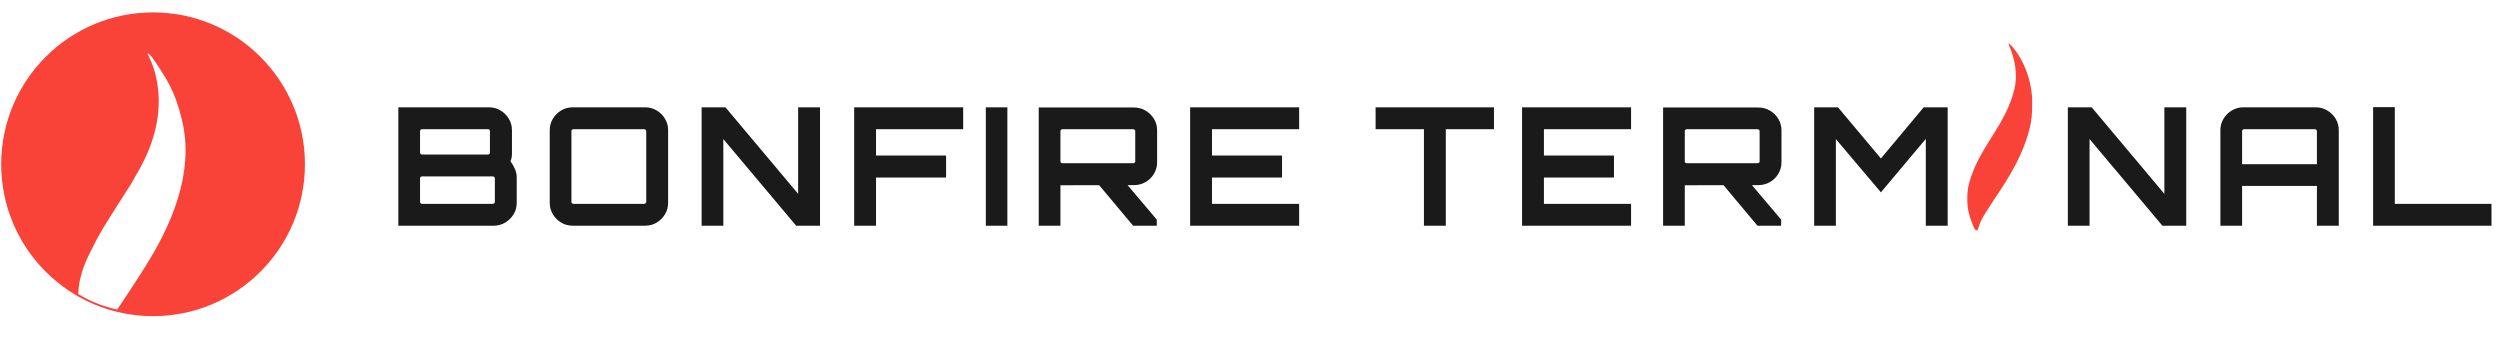
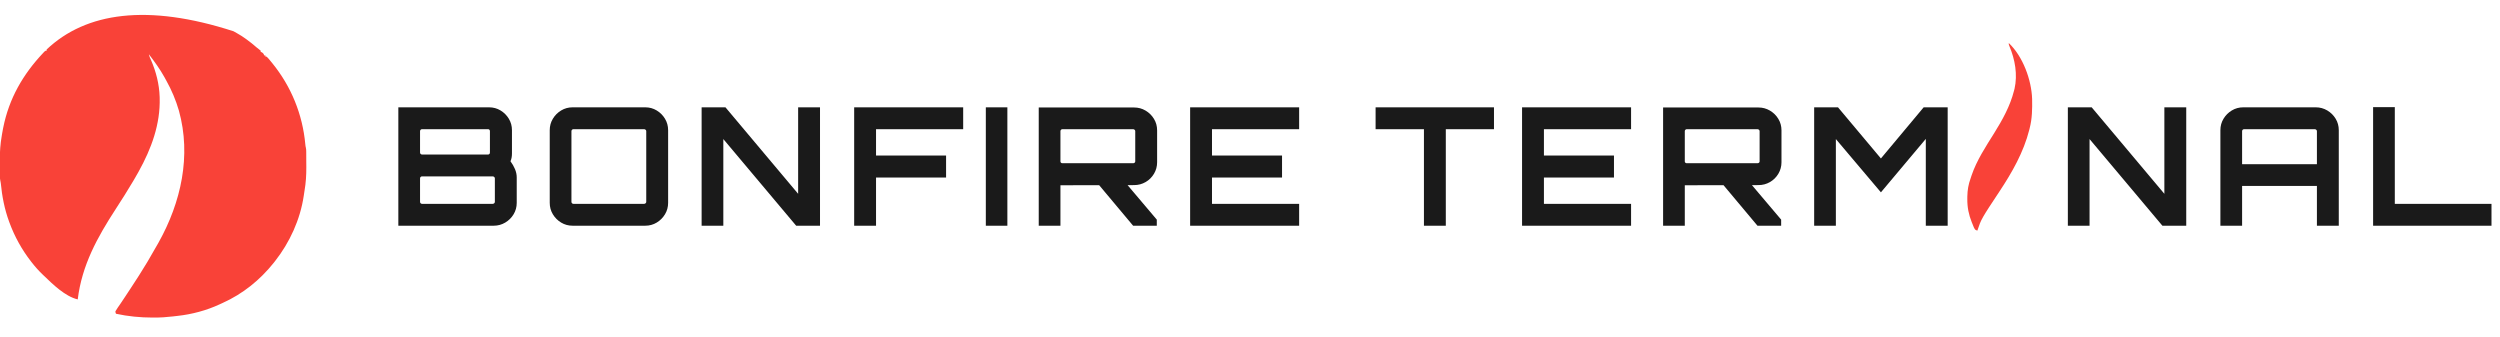
<svg xmlns="http://www.w3.org/2000/svg" width="669" height="90" viewBox="0 0 669 90">
-   <path fill="#f94238" fill-rule="evenodd" d="M.32 43.96a40.64 40.64 0 1 0 81.28 0 40.64 40.64 0 1 0-81.28 0m39.2-29.76c.835.568 1.329 1.33 1.89 2.15l.3.434a60 60 0 0 1 2.13 3.336l.234.364c2.318 3.65 3.782 7.921 4.726 12.116l.081.36c2.988 13.753-3.157 27.702-10.437 39.058l-.461.715q-.327.51-.644 1.023c-1.49 2.396-3.07 4.735-4.64 7.08q-.672 1-1.339 2.004c-3.642-.809-7.233-2.173-10.4-4.16.016-4.07 1.636-8.289 3.52-11.84q.227-.459.452-.919c1.425-2.9 3.096-5.634 4.828-8.361l.29-.458q.832-1.31 1.668-2.62l1.472-2.312 1.348-2.114.298-.466.27-.42a30 30 0 0 0 .962-1.706c.269-.495.555-.978.842-1.464 4.683-8.106 6.97-17.002 4.661-26.204-.444-1.61-1.01-3.227-1.77-4.717-.281-.559-.281-.559-.281-.879" />
+   <path fill="#f94238" fill-rule="evenodd" d="M62.496 8.367c.369.224.742.432 1.121.637.707.389 1.366.828 2.023 1.296l.353.25a36 36 0 0 1 2.705 2.166c.422.364.422.364.799.633l.263.211v.32l.3.12c.396.233.492.42.66.84h.32v.32h.32c.413.388.76.843 1.12 1.28l.397.482c5.069 6.254 8.09 13.676 8.826 21.692.057.546.057.546.139.852.088.377.1.716.104 1.102l.004.462.002.5.003.521.003 1.099q.004.823.012 1.645c.01 2.093-.112 4.1-.469 6.163a57 57 0 0 0-.222 1.463c-.941 6.324-3.739 12.452-7.679 17.459l-.367.47c-3.698 4.615-8.254 8.29-13.65 10.717q-.404.183-.804.37c-3.517 1.638-7.441 2.682-11.297 3.098q-.622.067-1.242.145a40 40 0 0 1-5.04.3h-.378c-3.275-.004-6.58-.316-9.782-1.02-.12-.255-.12-.255-.16-.64.203-.372.41-.694.655-1.036l.693-.998c.442-.642.869-1.294 1.297-1.945l1.396-2.117a185 185 0 0 0 4.419-6.974l.24-.4a196 196 0 0 0 2.66-4.61l.193-.342c6.031-10.774 8.79-23.216 5.447-35.278a38.5 38.5 0 0 0-3.373-8.046q-.259-.464-.51-.93c-1.199-2.166-2.653-4.163-4.157-6.124.117.575.346 1.068.59 1.6 1.323 3.015 2.193 6.462 2.29 9.76l.01.31c.197 7.065-2.221 13.583-5.61 19.69l-.163.295a86 86 0 0 1-1.117 1.945l-.206.35c-1.481 2.51-3.042 4.97-4.631 7.413-4.968 7.64-9.083 15.075-10.203 24.237-3.37-.787-6.691-4.064-9.12-6.4l-.238-.228A29.6 29.6 0 0 1 8.48 70.2l-.202-.26a38.6 38.6 0 0 1-5.718-10.3l-.119-.318C1.21 55.976.545 52.516.207 48.974.16 48.6.16 48.6.079 48.306c-.088-.386-.102-.734-.105-1.13l-.004-.47-.003-.51-.002-.533-.003-1.121q-.004-.84-.012-1.68c-.01-2.24.139-4.378.53-6.582l.087-.526q.098-.589.213-1.174l.081-.416C2.42 26.373 6.111 19.942 11.52 14.2l.35-.374c.29-.266.29-.266.61-.266v-.32C23 3.288 39.46.913 62.496 8.367" />
  <path fill="#1a1a1a" d="M106.596 60.4V28.72h24.288q1.672 0 3.058.836t2.222 2.222.836 3.058v6.204q0 .572-.088 1.1t-.308 1.012q.748 1.012 1.21 2.112t.462 2.2v6.82q0 1.672-.836 3.058t-2.244 2.222-3.08.836zm6.336-5.852h18.92q.22 0 .396-.154t.176-.374v-6.292q0-.22-.176-.374t-.396-.154h-18.92q-.22 0-.374.154t-.154.374v6.292q0 .22.154.374t.374.154m0-13.2h17.688q.22 0 .352-.154t.132-.374V35.1q0-.22-.132-.374t-.352-.154h-17.688q-.22 0-.374.154t-.154.374v5.72q0 .22.154.374t.374.154M153.225 60.4q-1.672 0-3.058-.836t-2.222-2.222-.836-3.058V34.836q0-1.672.836-3.058t2.222-2.222 3.058-.836h19.448q1.672 0 3.058.836t2.222 2.222.836 3.058v19.448q0 1.672-.836 3.058t-2.222 2.222-3.058.836Zm.22-5.852h18.92q.22 0 .396-.154t.176-.374V35.1q0-.22-.176-.374t-.396-.154h-18.92q-.22 0-.374.154t-.154.374v18.92q0 .22.154.374t.374.154m34.309 5.852V28.72h6.38l19.448 23.144V28.72h5.852V60.4h-6.38l-19.492-23.188V60.4Zm40.821 0V28.72h29.172v5.852h-23.32v7.04h18.744v5.896h-18.744V60.4Zm35.233 0V28.72h5.764V60.4Zm39.413 0-9.548-11.396h7.612l8.272 9.768V60.4Zm-25.256 0V28.764h25.52q1.672 0 3.08.836t2.244 2.222.836 3.058v8.536q0 1.672-.836 3.08t-2.244 2.222-3.08.814l-19.712.044V60.4Zm6.336-16.72h18.92q.22 0 .396-.132t.176-.352V35.1q0-.22-.176-.374t-.396-.154h-18.92q-.22 0-.374.154t-.154.374v8.096q0 .22.154.352t.374.132m34.177 16.72V28.72h29.172v5.852h-23.32v7.04h18.744v5.896H324.33v7.04h23.32V60.4Zm62.568 0V34.572H368.11V28.72h31.68v5.852h-12.892V60.4Zm26.257 0V28.72h29.172v5.852h-23.32v7.04h18.744v5.896h-18.744v7.04h23.32V60.4Zm62.997 0-9.548-11.396h7.612l8.272 9.768V60.4Zm-25.256 0V28.764h25.52q1.672 0 3.08.836t2.244 2.222.836 3.058v8.536q0 1.672-.836 3.08t-2.244 2.222-3.08.814l-19.712.044V60.4Zm6.336-16.72h18.92q.22 0 .396-.132t.176-.352V35.1q0-.22-.176-.374t-.396-.154h-18.92q-.22 0-.374.154t-.154.374v8.096q0 .22.154.352t.374.132m34.089 16.72V28.72h6.38l11.484 13.684 11.44-13.684h6.424V60.4h-5.852V37.168l-12.012 14.3-12.056-14.256V60.4Zm67.888 0V28.72h6.38l19.448 23.144V28.72h5.852V60.4h-6.38l-19.492-23.188V60.4Zm40.82 0V34.836q0-1.672.837-3.058.836-1.386 2.222-2.222t3.058-.836h19.404q1.672 0 3.08.836t2.244 2.222.836 3.058V60.4h-5.852V49.752h-20.02V60.4zm5.809-16.456h20.02V35.1q0-.22-.176-.374t-.396-.154h-18.92q-.22 0-.374.154t-.154.374zM635.043 60.4V28.676h5.808v25.872h25.872V60.4Z" />
  <path fill="#f94238" d="M537.54 11.51c3.79 3.578 6.09 9.867 6.256 14.971.05 2.662.016 5.245-.656 7.829l-.11.448c-1.51 5.967-4.612 11.415-7.995 16.506-4.846 7.33-4.846 7.33-5.895 10.446-.6-.2-.6-.2-.944-.879a62 62 0 0 1-.356-.883l-.179-.428c-.833-2.062-1.23-4.05-1.208-6.273l.004-.662c.036-1.746.285-3.226.883-4.875l.25-.759c1.388-4.082 3.807-7.725 6.074-11.36 2.204-3.541 4.25-7.21 5.276-11.281l.147-.55c.858-3.797.138-7.842-1.356-11.376-.191-.474-.191-.474-.191-.874" />
</svg>
